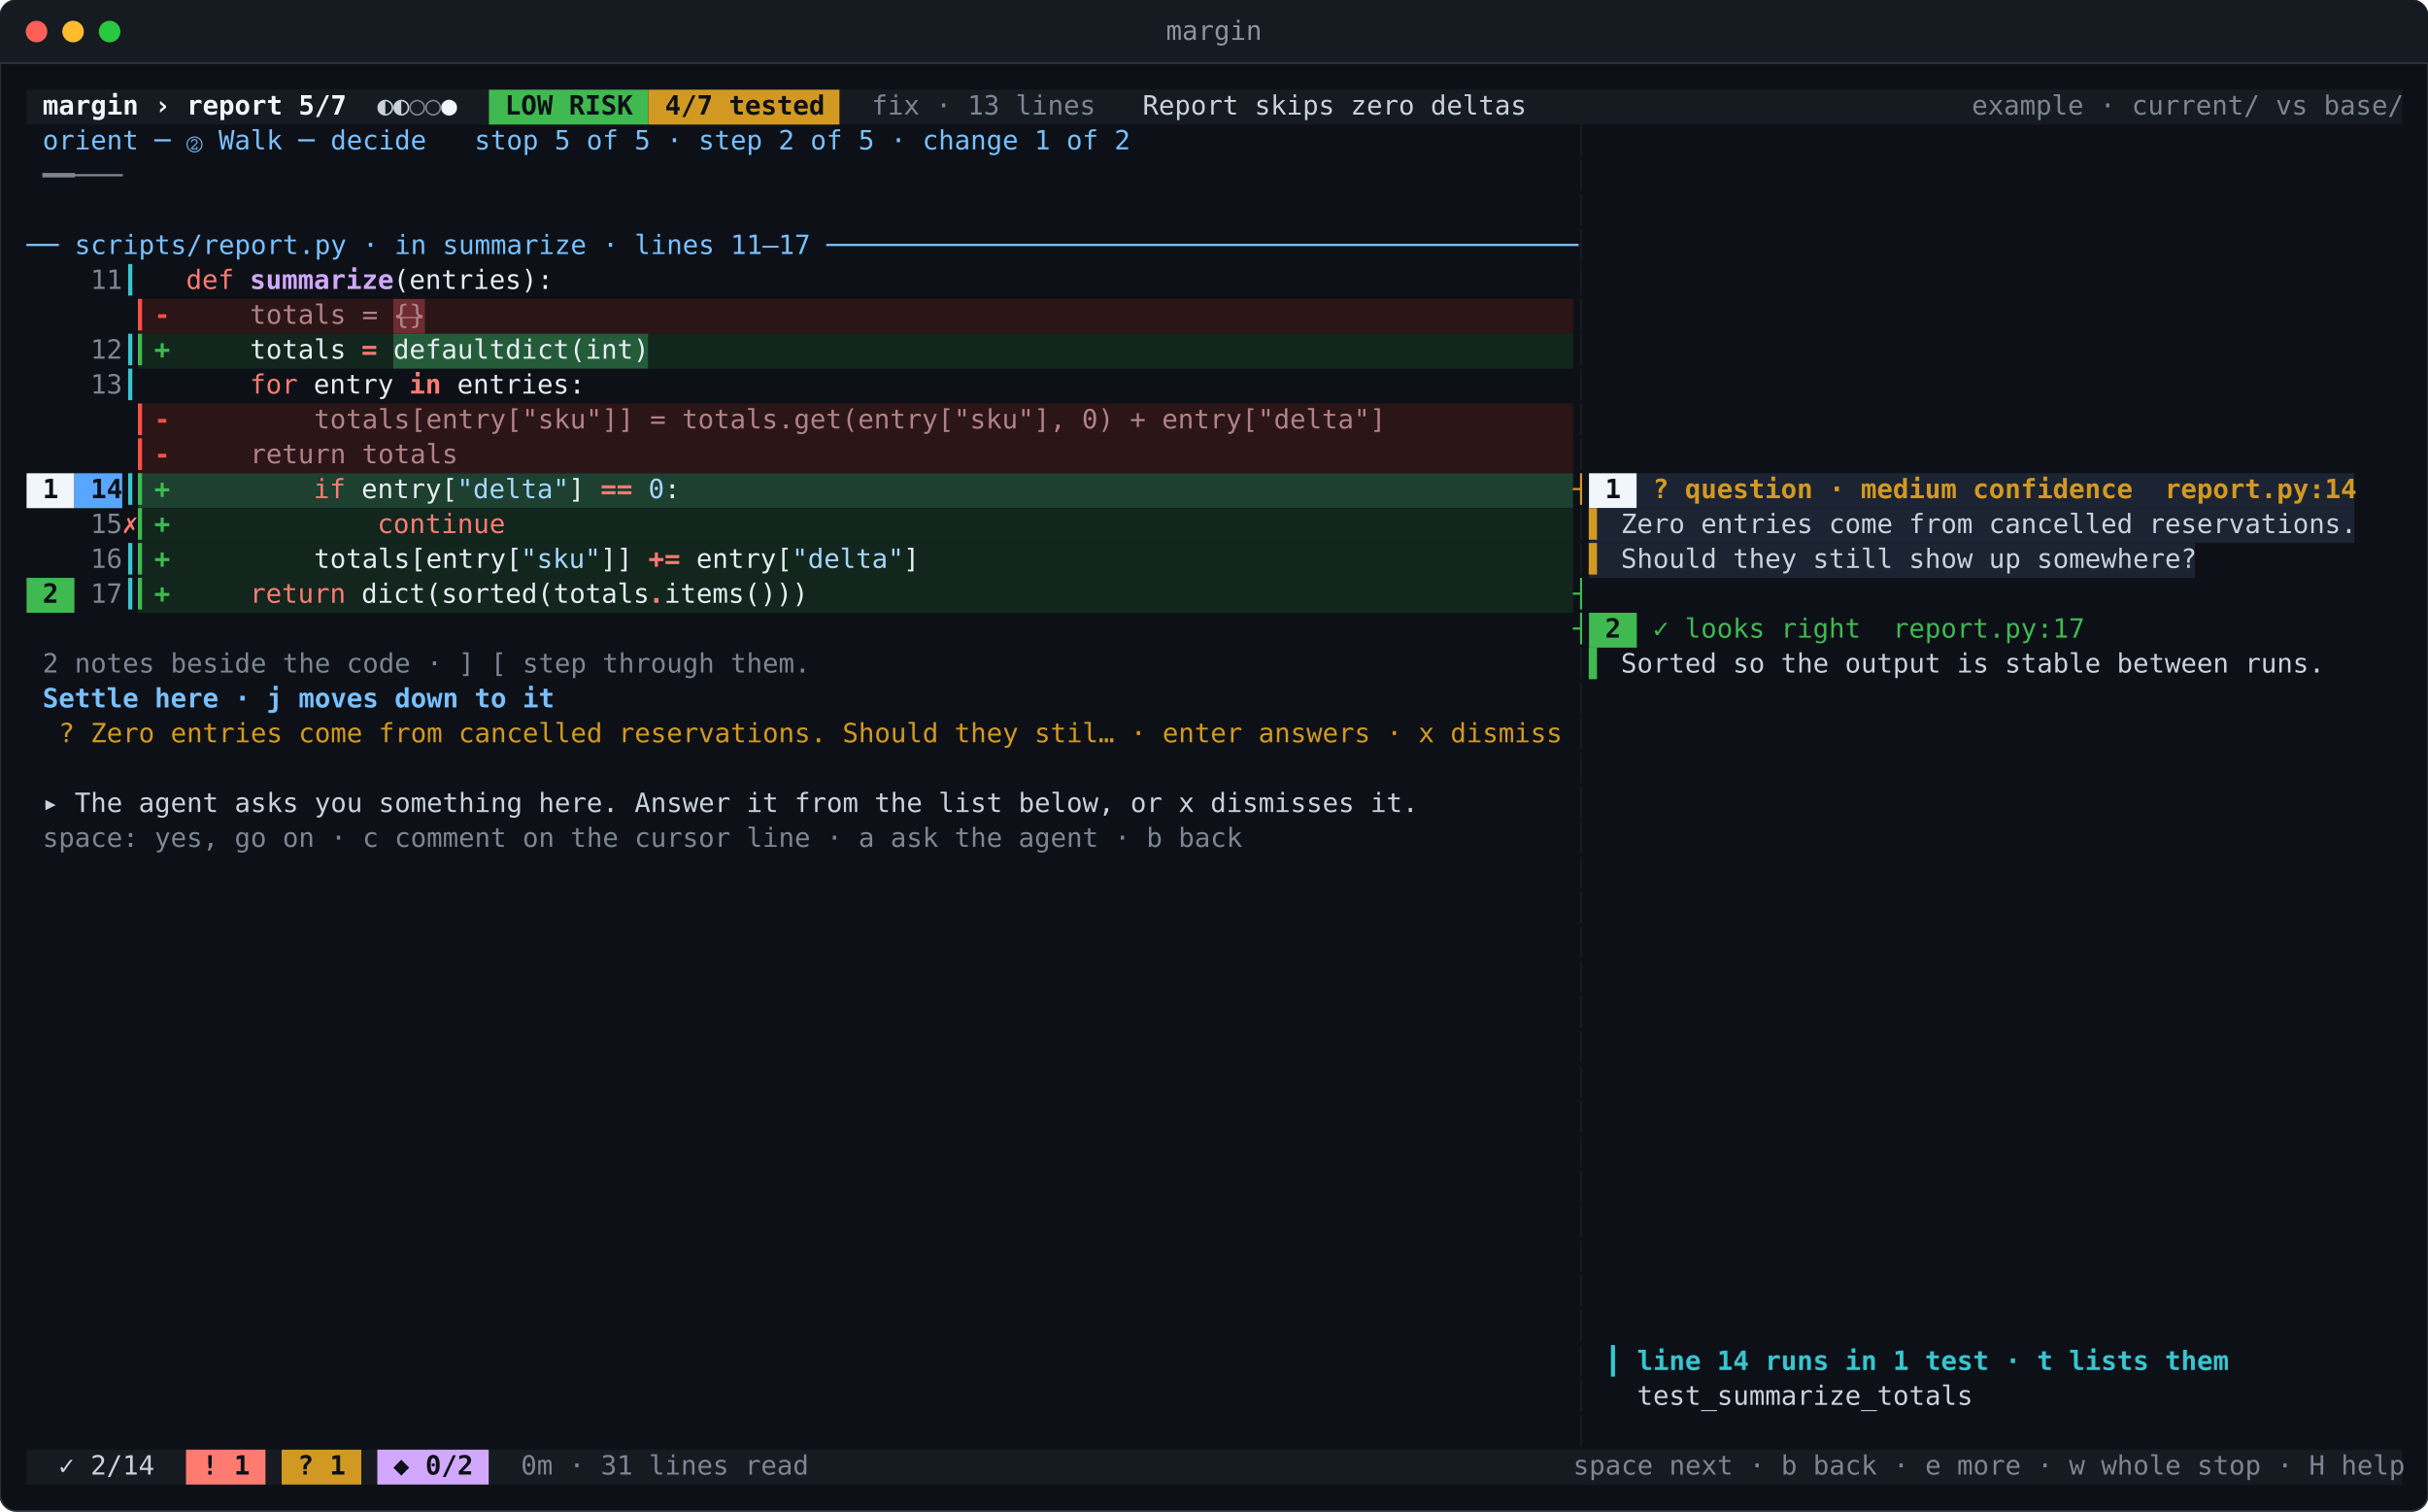
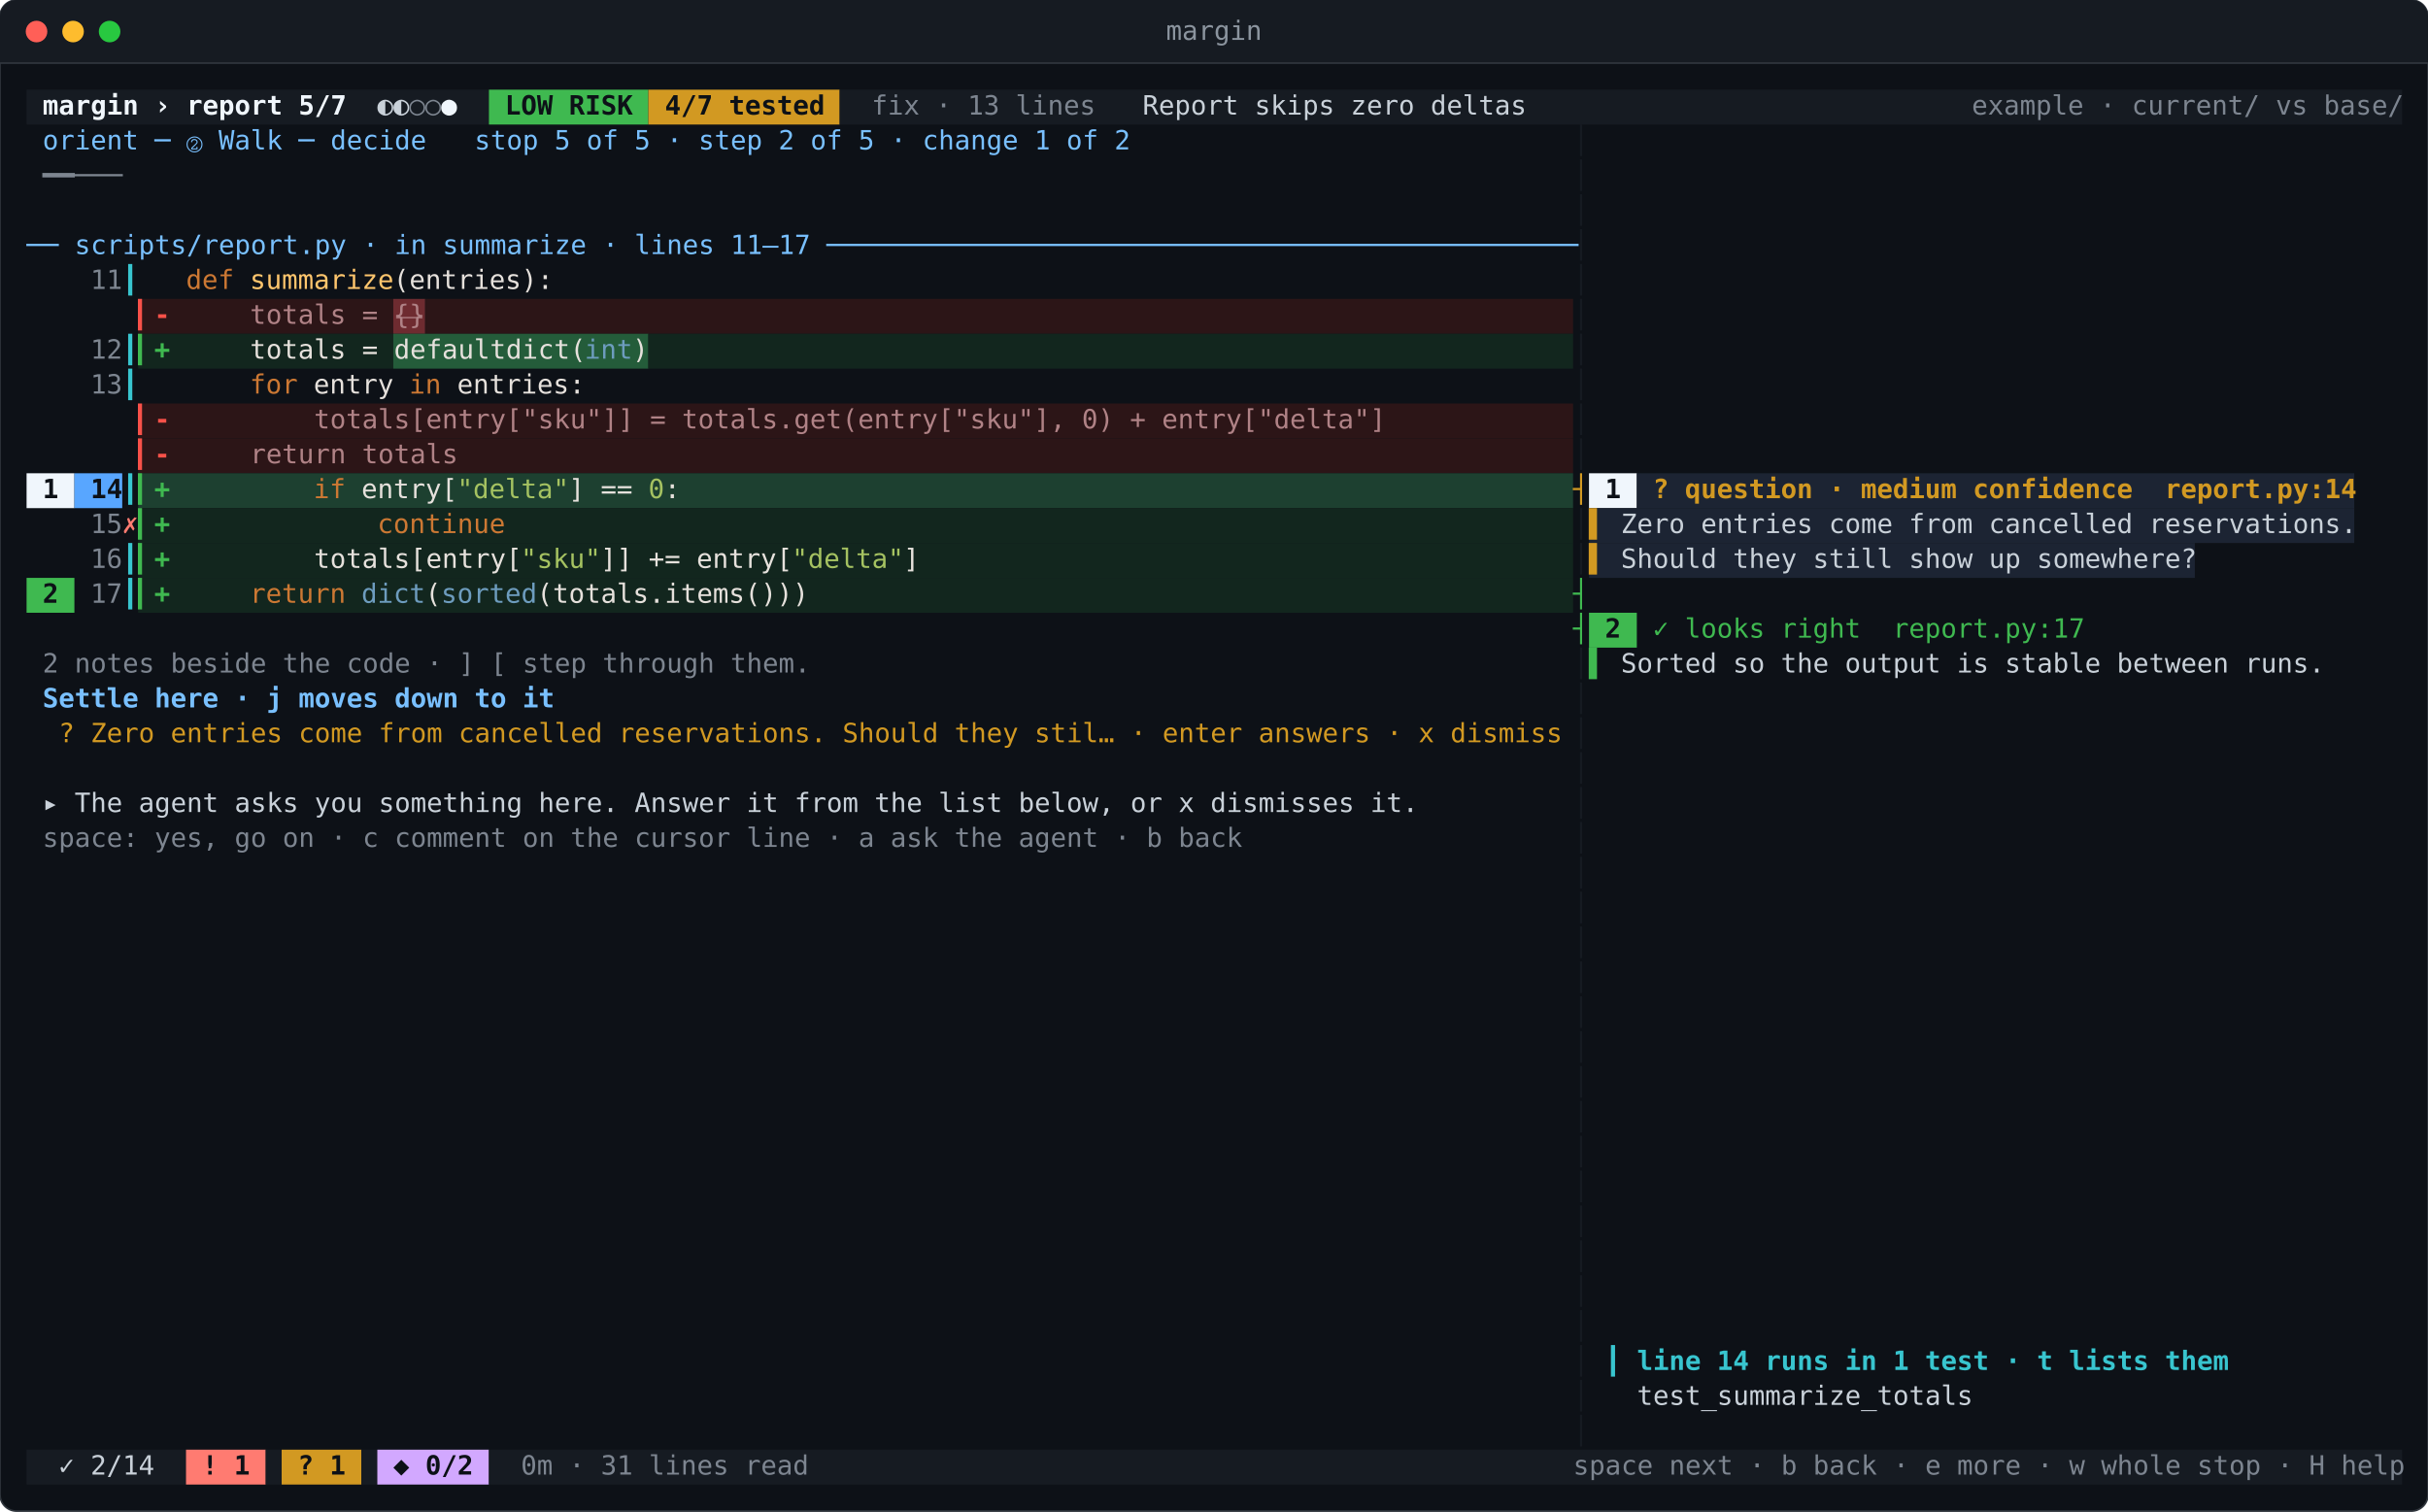
<svg xmlns="http://www.w3.org/2000/svg" xml:space="preserve" width="1462" height="910" viewBox="0 0 1462 910">
  <style>text{font-family:"JetBrains Mono","SF Mono",Menlo,Consolas,"DejaVu Sans Mono",monospace;font-size:16px;white-space:pre}</style>
  <rect width="1462" height="910" rx="10" fill="#0d1117" stroke="#30363d" />
  <rect width="1462" height="38" rx="10" fill="#161b22" />
  <rect y="28" width="1462" height="10" fill="#161b22" />
  <line x1="0" y1="38" x2="1462" y2="38" stroke="#30363d" />
  <circle cx="22" cy="19.0" r="6.5" fill="#ff5f57" />
  <circle cx="44" cy="19.0" r="6.5" fill="#febc2e" />
  <circle cx="66" cy="19.0" r="6.5" fill="#28c840" />
  <text x="731.0" y="24.0" text-anchor="middle" fill="#8b949e">margin</text>
  <rect x="16.0" y="54" width="278.4" height="21" fill="#161b22" />
  <rect x="294.4" y="54" width="96.0" height="21" fill="#3fb950" />
  <rect x="390.4" y="54" width="115.2" height="21" fill="#d29922" />
  <rect x="505.6" y="54" width="940.8" height="21" fill="#161b22" />
  <text x="16.0" y="69" textLength="211.2" lengthAdjust="spacingAndGlyphs" fill="#f0f6fc" font-weight="bold"> margin › report 5/7  </text>
  <text x="227.2" y="69" textLength="19.2" lengthAdjust="spacingAndGlyphs" fill="#c9d1d9">◐◐</text>
  <text x="246.4" y="69" textLength="19.2" lengthAdjust="spacingAndGlyphs" fill="#7d8590">○○</text>
  <text x="265.6" y="69" textLength="9.6" lengthAdjust="spacingAndGlyphs" fill="#f0f6fc">●</text>
  <text x="294.4" y="69" textLength="211.2" lengthAdjust="spacingAndGlyphs" fill="#0d1117" font-weight="bold"> LOW RISK  4/7 tested </text>
  <text x="515.2" y="69" textLength="172.8" lengthAdjust="spacingAndGlyphs" fill="#7d8590"> fix · 13 lines   </text>
  <text x="688.0" y="69" textLength="230.4" lengthAdjust="spacingAndGlyphs" fill="#c9d1d9">Report skips zero deltas</text>
  <text x="1168.0" y="69" textLength="278.4" lengthAdjust="spacingAndGlyphs" fill="#7d8590">  example · current/ vs base/</text>
  <text x="16.0" y="90" textLength="662.4" lengthAdjust="spacingAndGlyphs" fill="#79c0ff"> orient ─ ② Walk ─ decide   stop 5 of 5 · step 2 of 5 · change 1 of 2</text>
  <text x="947.2" y="90" textLength="9.6" lengthAdjust="spacingAndGlyphs" fill="#161b22">│</text>
  <text x="16.0" y="111" textLength="57.6" lengthAdjust="spacingAndGlyphs" fill="#7d8590"> ━━───</text>
  <text x="947.2" y="111" textLength="9.6" lengthAdjust="spacingAndGlyphs" fill="#161b22">│</text>
  <text x="947.2" y="132" textLength="9.6" lengthAdjust="spacingAndGlyphs" fill="#161b22">│</text>
  <text x="16.0" y="153" textLength="931.2" lengthAdjust="spacingAndGlyphs" fill="#79c0ff">── scripts/report.py · in summarize · lines 11–17 ───────────────────────────────────────────────</text>
  <text x="947.2" y="153" textLength="9.6" lengthAdjust="spacingAndGlyphs" fill="#161b22">│</text>
  <text x="44.8" y="174" textLength="28.8" lengthAdjust="spacingAndGlyphs" fill="#7d8590"> 11</text>
  <text x="73.6" y="174" textLength="9.6" lengthAdjust="spacingAndGlyphs" fill="#38c5cf">┃</text>
-   <text x="112.0" y="174" textLength="28.8" lengthAdjust="spacingAndGlyphs" fill="#ff7b71">def</text>
-   <text x="150.4" y="174" textLength="86.4" lengthAdjust="spacingAndGlyphs" fill="#d2a8ff" font-weight="bold">summarize</text>
-   <text x="236.8" y="174" textLength="96.0" lengthAdjust="spacingAndGlyphs" fill="#e6edf3">(entries):</text>
+   <text x="112.0" y="174" textLength="28.8" lengthAdjust="spacingAndGlyphs" fill="#cc7833">def</text>
+   <text x="150.4" y="174" textLength="86.4" lengthAdjust="spacingAndGlyphs" fill="#ffc66d">summarize</text>
+   <text x="236.8" y="174" textLength="96.0" lengthAdjust="spacingAndGlyphs" fill="#e6e1dc">(entries):</text>
  <text x="947.2" y="174" textLength="9.6" lengthAdjust="spacingAndGlyphs" fill="#161b22">│</text>
  <rect x="83.2" y="180" width="153.6" height="21" fill="#2c1517" />
  <rect x="236.8" y="180" width="19.2" height="21" fill="#6e2b30" />
  <rect x="256.0" y="180" width="691.2" height="21" fill="#2c1517" />
  <text x="83.2" y="195" textLength="28.8" lengthAdjust="spacingAndGlyphs" fill="#f85149" font-weight="bold">▎- </text>
  <text x="112.0" y="195" textLength="124.8" lengthAdjust="spacingAndGlyphs" fill="#b08286">    totals = </text>
  <text x="236.8" y="195" textLength="19.2" lengthAdjust="spacingAndGlyphs" fill="#b08286" text-decoration="line-through">{}</text>
  <text x="947.2" y="195" textLength="9.6" lengthAdjust="spacingAndGlyphs" fill="#161b22">│</text>
  <rect x="83.2" y="201" width="153.6" height="21" fill="#12261e" />
  <rect x="236.8" y="201" width="153.6" height="21" fill="#245c3a" />
  <rect x="390.4" y="201" width="556.8" height="21" fill="#12261e" />
  <text x="44.8" y="216" textLength="28.8" lengthAdjust="spacingAndGlyphs" fill="#7d8590"> 12</text>
  <text x="73.6" y="216" textLength="9.6" lengthAdjust="spacingAndGlyphs" fill="#38c5cf">┃</text>
  <text x="83.2" y="216" textLength="28.8" lengthAdjust="spacingAndGlyphs" fill="#3fb950" font-weight="bold">▎+ </text>
-   <text x="112.0" y="216" textLength="105.6" lengthAdjust="spacingAndGlyphs" fill="#e6edf3">    totals </text>
-   <text x="217.6" y="216" textLength="9.6" lengthAdjust="spacingAndGlyphs" fill="#ff7b71" font-weight="bold">=</text>
-   <text x="227.2" y="216" textLength="163.2" lengthAdjust="spacingAndGlyphs" fill="#e6edf3"> defaultdict(int)</text>
+   <text x="112.0" y="216" textLength="240.0" lengthAdjust="spacingAndGlyphs" fill="#e6e1dc">    totals = defaultdict(</text>
+   <text x="352.0" y="216" textLength="28.8" lengthAdjust="spacingAndGlyphs" fill="#6d9cbe">int</text>
+   <text x="380.8" y="216" textLength="9.6" lengthAdjust="spacingAndGlyphs" fill="#e6e1dc">)</text>
  <text x="947.2" y="216" textLength="9.6" lengthAdjust="spacingAndGlyphs" fill="#161b22">│</text>
  <text x="44.8" y="237" textLength="28.8" lengthAdjust="spacingAndGlyphs" fill="#7d8590"> 13</text>
  <text x="73.6" y="237" textLength="9.6" lengthAdjust="spacingAndGlyphs" fill="#38c5cf">┃</text>
-   <text x="150.4" y="237" textLength="28.8" lengthAdjust="spacingAndGlyphs" fill="#ff7b71">for</text>
-   <text x="179.2" y="237" textLength="67.2" lengthAdjust="spacingAndGlyphs" fill="#e6edf3"> entry </text>
-   <text x="246.4" y="237" textLength="19.2" lengthAdjust="spacingAndGlyphs" fill="#ff7b71" font-weight="bold">in</text>
-   <text x="265.6" y="237" textLength="86.4" lengthAdjust="spacingAndGlyphs" fill="#e6edf3"> entries:</text>
+   <text x="150.4" y="237" textLength="28.8" lengthAdjust="spacingAndGlyphs" fill="#cc7833">for</text>
+   <text x="179.2" y="237" textLength="67.2" lengthAdjust="spacingAndGlyphs" fill="#e6e1dc"> entry </text>
+   <text x="246.4" y="237" textLength="19.2" lengthAdjust="spacingAndGlyphs" fill="#cc7833">in</text>
+   <text x="265.6" y="237" textLength="86.4" lengthAdjust="spacingAndGlyphs" fill="#e6e1dc"> entries:</text>
  <text x="947.2" y="237" textLength="9.6" lengthAdjust="spacingAndGlyphs" fill="#161b22">│</text>
  <rect x="83.2" y="243" width="864.0" height="21" fill="#2c1517" />
  <text x="83.2" y="258" textLength="28.8" lengthAdjust="spacingAndGlyphs" fill="#f85149" font-weight="bold">▎- </text>
  <text x="112.0" y="258" textLength="720.0" lengthAdjust="spacingAndGlyphs" fill="#b08286">        totals[entry["sku"]] = totals.get(entry["sku"], 0) + entry["delta"]</text>
  <text x="947.2" y="258" textLength="9.6" lengthAdjust="spacingAndGlyphs" fill="#161b22">│</text>
  <rect x="83.2" y="264" width="864.0" height="21" fill="#2c1517" />
  <text x="83.2" y="279" textLength="28.8" lengthAdjust="spacingAndGlyphs" fill="#f85149" font-weight="bold">▎- </text>
  <text x="112.0" y="279" textLength="163.2" lengthAdjust="spacingAndGlyphs" fill="#b08286">    return totals</text>
  <text x="947.2" y="279" textLength="9.6" lengthAdjust="spacingAndGlyphs" fill="#161b22">│</text>
  <rect x="16.0" y="285" width="28.8" height="21" fill="#f0f6fc" />
  <rect x="44.8" y="285" width="28.8" height="21" fill="#58a6ff" />
  <rect x="83.2" y="285" width="864.0" height="21" fill="#1d4030" />
  <rect x="956.8" y="285" width="28.8" height="21" fill="#f0f6fc" />
  <rect x="985.6" y="285" width="432.0" height="21" fill="#1c2433" />
  <text x="16.0" y="300" textLength="57.6" lengthAdjust="spacingAndGlyphs" fill="#0d1117" font-weight="bold"> 1  14</text>
  <text x="73.6" y="300" textLength="9.6" lengthAdjust="spacingAndGlyphs" fill="#38c5cf">┃</text>
  <text x="83.2" y="300" textLength="28.8" lengthAdjust="spacingAndGlyphs" fill="#3fb950" font-weight="bold">▎+ </text>
-   <text x="188.8" y="300" textLength="19.2" lengthAdjust="spacingAndGlyphs" fill="#ff7b71">if</text>
-   <text x="208.0" y="300" textLength="67.2" lengthAdjust="spacingAndGlyphs" fill="#e6edf3"> entry[</text>
-   <text x="275.2" y="300" textLength="67.2" lengthAdjust="spacingAndGlyphs" fill="#a5d6ff">"delta"</text>
-   <text x="342.4" y="300" textLength="19.2" lengthAdjust="spacingAndGlyphs" fill="#e6edf3">] </text>
-   <text x="361.6" y="300" textLength="19.2" lengthAdjust="spacingAndGlyphs" fill="#ff7b71" font-weight="bold">==</text>
-   <text x="390.4" y="300" textLength="9.6" lengthAdjust="spacingAndGlyphs" fill="#a5d6ff">0</text>
-   <text x="400.0" y="300" textLength="9.6" lengthAdjust="spacingAndGlyphs" fill="#e6edf3">:</text>
+   <text x="188.8" y="300" textLength="19.2" lengthAdjust="spacingAndGlyphs" fill="#cc7833">if</text>
+   <text x="208.0" y="300" textLength="67.2" lengthAdjust="spacingAndGlyphs" fill="#e6e1dc"> entry[</text>
+   <text x="275.2" y="300" textLength="67.2" lengthAdjust="spacingAndGlyphs" fill="#a5c261">"delta"</text>
+   <text x="342.4" y="300" textLength="48.0" lengthAdjust="spacingAndGlyphs" fill="#e6e1dc">] == </text>
+   <text x="390.4" y="300" textLength="9.6" lengthAdjust="spacingAndGlyphs" fill="#a5c261">0</text>
+   <text x="400.0" y="300" textLength="9.6" lengthAdjust="spacingAndGlyphs" fill="#e6e1dc">:</text>
  <text x="947.2" y="300" textLength="9.6" lengthAdjust="spacingAndGlyphs" fill="#d29922">┤</text>
  <text x="956.8" y="300" textLength="28.8" lengthAdjust="spacingAndGlyphs" fill="#0d1117" font-weight="bold"> 1 </text>
  <text x="985.6" y="300" textLength="432.0" lengthAdjust="spacingAndGlyphs" fill="#d29922" font-weight="bold"> ? question · medium confidence  report.py:14</text>
  <rect x="83.2" y="306" width="864.0" height="21" fill="#12261e" />
  <rect x="956.8" y="306" width="460.8" height="21" fill="#1c2433" />
  <text x="44.8" y="321" textLength="28.8" lengthAdjust="spacingAndGlyphs" fill="#7d8590"> 15</text>
  <text x="73.6" y="321" textLength="9.6" lengthAdjust="spacingAndGlyphs" fill="#ff7b71" font-weight="bold">✗</text>
  <text x="83.2" y="321" textLength="28.8" lengthAdjust="spacingAndGlyphs" fill="#3fb950" font-weight="bold">▎+ </text>
-   <text x="227.2" y="321" textLength="76.8" lengthAdjust="spacingAndGlyphs" fill="#ff7b71">continue</text>
+   <text x="227.2" y="321" textLength="76.8" lengthAdjust="spacingAndGlyphs" fill="#cc7833">continue</text>
  <text x="947.2" y="321" textLength="9.6" lengthAdjust="spacingAndGlyphs" fill="#161b22">│</text>
  <text x="956.8" y="321" textLength="19.2" lengthAdjust="spacingAndGlyphs" fill="#d29922">▌ </text>
  <text x="976.0" y="321" textLength="441.6" lengthAdjust="spacingAndGlyphs" fill="#c9d1d9">Zero entries come from cancelled reservations.</text>
  <rect x="83.2" y="327" width="864.0" height="21" fill="#12261e" />
  <rect x="956.8" y="327" width="364.8" height="21" fill="#1c2433" />
  <text x="44.8" y="342" textLength="28.8" lengthAdjust="spacingAndGlyphs" fill="#7d8590"> 16</text>
  <text x="73.6" y="342" textLength="9.6" lengthAdjust="spacingAndGlyphs" fill="#38c5cf">┃</text>
  <text x="83.2" y="342" textLength="28.8" lengthAdjust="spacingAndGlyphs" fill="#3fb950" font-weight="bold">▎+ </text>
-   <text x="112.0" y="342" textLength="201.6" lengthAdjust="spacingAndGlyphs" fill="#e6edf3">        totals[entry[</text>
-   <text x="313.6" y="342" textLength="48.0" lengthAdjust="spacingAndGlyphs" fill="#a5d6ff">"sku"</text>
-   <text x="361.6" y="342" textLength="28.8" lengthAdjust="spacingAndGlyphs" fill="#e6edf3">]] </text>
-   <text x="390.4" y="342" textLength="19.2" lengthAdjust="spacingAndGlyphs" fill="#ff7b71" font-weight="bold">+=</text>
-   <text x="409.6" y="342" textLength="67.2" lengthAdjust="spacingAndGlyphs" fill="#e6edf3"> entry[</text>
-   <text x="476.8" y="342" textLength="67.2" lengthAdjust="spacingAndGlyphs" fill="#a5d6ff">"delta"</text>
-   <text x="544.0" y="342" textLength="9.6" lengthAdjust="spacingAndGlyphs" fill="#e6edf3">]</text>
+   <text x="112.0" y="342" textLength="201.6" lengthAdjust="spacingAndGlyphs" fill="#e6e1dc">        totals[entry[</text>
+   <text x="313.6" y="342" textLength="48.0" lengthAdjust="spacingAndGlyphs" fill="#a5c261">"sku"</text>
+   <text x="361.6" y="342" textLength="115.2" lengthAdjust="spacingAndGlyphs" fill="#e6e1dc">]] += entry[</text>
+   <text x="476.8" y="342" textLength="67.2" lengthAdjust="spacingAndGlyphs" fill="#a5c261">"delta"</text>
+   <text x="544.0" y="342" textLength="9.6" lengthAdjust="spacingAndGlyphs" fill="#e6e1dc">]</text>
  <text x="947.2" y="342" textLength="9.6" lengthAdjust="spacingAndGlyphs" fill="#161b22">│</text>
  <text x="956.8" y="342" textLength="19.2" lengthAdjust="spacingAndGlyphs" fill="#d29922">▌ </text>
  <text x="976.0" y="342" textLength="345.6" lengthAdjust="spacingAndGlyphs" fill="#c9d1d9">Should they still show up somewhere?</text>
  <rect x="16.0" y="348" width="28.8" height="21" fill="#3fb950" />
  <rect x="83.2" y="348" width="864.0" height="21" fill="#12261e" />
  <text x="16.0" y="363" textLength="28.8" lengthAdjust="spacingAndGlyphs" fill="#0d1117" font-weight="bold"> 2 </text>
  <text x="44.8" y="363" textLength="28.8" lengthAdjust="spacingAndGlyphs" fill="#7d8590"> 17</text>
  <text x="73.6" y="363" textLength="9.6" lengthAdjust="spacingAndGlyphs" fill="#38c5cf">┃</text>
  <text x="83.2" y="363" textLength="28.8" lengthAdjust="spacingAndGlyphs" fill="#3fb950" font-weight="bold">▎+ </text>
-   <text x="150.4" y="363" textLength="57.6" lengthAdjust="spacingAndGlyphs" fill="#ff7b71">return</text>
-   <text x="208.0" y="363" textLength="182.4" lengthAdjust="spacingAndGlyphs" fill="#e6edf3"> dict(sorted(totals</text>
-   <text x="390.4" y="363" textLength="9.6" lengthAdjust="spacingAndGlyphs" fill="#ff7b71" font-weight="bold">.</text>
-   <text x="400.0" y="363" textLength="86.4" lengthAdjust="spacingAndGlyphs" fill="#e6edf3">items()))</text>
+   <text x="150.4" y="363" textLength="57.6" lengthAdjust="spacingAndGlyphs" fill="#cc7833">return</text>
+   <text x="217.6" y="363" textLength="38.4" lengthAdjust="spacingAndGlyphs" fill="#6d9cbe">dict</text>
+   <text x="256.0" y="363" textLength="9.6" lengthAdjust="spacingAndGlyphs" fill="#e6e1dc">(</text>
+   <text x="265.6" y="363" textLength="57.6" lengthAdjust="spacingAndGlyphs" fill="#6d9cbe">sorted</text>
+   <text x="323.2" y="363" textLength="163.2" lengthAdjust="spacingAndGlyphs" fill="#e6e1dc">(totals.items()))</text>
  <text x="947.2" y="363" textLength="9.6" lengthAdjust="spacingAndGlyphs" fill="#3fb950">┤</text>
  <rect x="956.8" y="369" width="28.8" height="21" fill="#3fb950" />
  <text x="947.2" y="384" textLength="9.6" lengthAdjust="spacingAndGlyphs" fill="#3fb950">┤</text>
  <text x="956.8" y="384" textLength="28.8" lengthAdjust="spacingAndGlyphs" fill="#0d1117" font-weight="bold"> 2 </text>
  <text x="985.6" y="384" textLength="268.8" lengthAdjust="spacingAndGlyphs" fill="#3fb950"> ✓ looks right  report.py:17</text>
  <text x="16.0" y="405" textLength="470.4" lengthAdjust="spacingAndGlyphs" fill="#7d8590"> 2 notes beside the code · ] [ step through them.</text>
  <text x="947.2" y="405" textLength="9.6" lengthAdjust="spacingAndGlyphs" fill="#161b22">│</text>
  <text x="956.8" y="405" textLength="19.2" lengthAdjust="spacingAndGlyphs" fill="#3fb950">▌ </text>
  <text x="976.0" y="405" textLength="422.4" lengthAdjust="spacingAndGlyphs" fill="#c9d1d9">Sorted so the output is stable between runs.</text>
  <text x="16.0" y="426" textLength="316.8" lengthAdjust="spacingAndGlyphs" fill="#79c0ff" font-weight="bold"> Settle here · j moves down to it</text>
  <text x="947.2" y="426" textLength="9.6" lengthAdjust="spacingAndGlyphs" fill="#161b22">│</text>
  <text x="16.0" y="447" textLength="921.6" lengthAdjust="spacingAndGlyphs" fill="#d29922">  ? Zero entries come from cancelled reservations. Should they stil… · enter answers · x dismiss</text>
  <text x="947.2" y="447" textLength="9.6" lengthAdjust="spacingAndGlyphs" fill="#161b22">│</text>
  <text x="947.2" y="468" textLength="9.6" lengthAdjust="spacingAndGlyphs" fill="#161b22">│</text>
  <text x="16.0" y="489" textLength="835.2" lengthAdjust="spacingAndGlyphs" fill="#c9d1d9"> ▸ The agent asks you something here. Answer it from the list below, or x dismisses it.</text>
  <text x="947.2" y="489" textLength="9.6" lengthAdjust="spacingAndGlyphs" fill="#161b22">│</text>
  <text x="16.0" y="510" textLength="729.6" lengthAdjust="spacingAndGlyphs" fill="#7d8590"> space: yes, go on · c comment on the cursor line · a ask the agent · b back</text>
  <text x="947.2" y="510" textLength="9.6" lengthAdjust="spacingAndGlyphs" fill="#161b22">│</text>
  <text x="947.2" y="531" textLength="9.6" lengthAdjust="spacingAndGlyphs" fill="#161b22">│</text>
  <text x="947.2" y="552" textLength="9.6" lengthAdjust="spacingAndGlyphs" fill="#161b22">│</text>
  <text x="947.2" y="573" textLength="9.6" lengthAdjust="spacingAndGlyphs" fill="#161b22">│</text>
  <text x="947.2" y="594" textLength="9.6" lengthAdjust="spacingAndGlyphs" fill="#161b22">│</text>
  <text x="947.2" y="615" textLength="9.6" lengthAdjust="spacingAndGlyphs" fill="#161b22">│</text>
  <text x="947.2" y="636" textLength="9.6" lengthAdjust="spacingAndGlyphs" fill="#161b22">│</text>
  <text x="947.2" y="657" textLength="9.6" lengthAdjust="spacingAndGlyphs" fill="#161b22">│</text>
  <text x="947.2" y="678" textLength="9.6" lengthAdjust="spacingAndGlyphs" fill="#161b22">│</text>
  <text x="947.2" y="699" textLength="9.6" lengthAdjust="spacingAndGlyphs" fill="#161b22">│</text>
  <text x="947.2" y="720" textLength="9.6" lengthAdjust="spacingAndGlyphs" fill="#161b22">│</text>
  <text x="947.2" y="741" textLength="9.6" lengthAdjust="spacingAndGlyphs" fill="#161b22">│</text>
  <text x="947.2" y="762" textLength="9.6" lengthAdjust="spacingAndGlyphs" fill="#161b22">│</text>
  <text x="947.2" y="783" textLength="9.6" lengthAdjust="spacingAndGlyphs" fill="#161b22">│</text>
  <text x="947.2" y="804" textLength="9.6" lengthAdjust="spacingAndGlyphs" fill="#161b22">│</text>
  <text x="947.2" y="825" textLength="9.6" lengthAdjust="spacingAndGlyphs" fill="#161b22">│</text>
  <text x="956.8" y="825" textLength="384.0" lengthAdjust="spacingAndGlyphs" fill="#38c5cf" font-weight="bold"> ┃ line 14 runs in 1 test · t lists them</text>
  <text x="947.2" y="846" textLength="9.6" lengthAdjust="spacingAndGlyphs" fill="#161b22">│</text>
  <text x="956.8" y="846" textLength="230.4" lengthAdjust="spacingAndGlyphs" fill="#c9d1d9">   test_summarize_totals</text>
  <text x="947.2" y="867" textLength="9.6" lengthAdjust="spacingAndGlyphs" fill="#161b22">│</text>
  <rect x="16.0" y="873" width="96.0" height="21" fill="#161b22" />
  <rect x="112.0" y="873" width="48.0" height="21" fill="#ff7b71" />
  <rect x="160.0" y="873" width="9.6" height="21" fill="#161b22" />
  <rect x="169.6" y="873" width="48.0" height="21" fill="#d29922" />
  <rect x="217.6" y="873" width="9.6" height="21" fill="#161b22" />
  <rect x="227.2" y="873" width="67.2" height="21" fill="#d2a8ff" />
  <rect x="294.4" y="873" width="1152.0" height="21" fill="#161b22" />
  <text x="25.6" y="888" textLength="76.8" lengthAdjust="spacingAndGlyphs" fill="#c9d1d9"> ✓ 2/14 </text>
  <text x="112.0" y="888" textLength="48.0" lengthAdjust="spacingAndGlyphs" fill="#0d1117" font-weight="bold"> ! 1 </text>
  <text x="169.6" y="888" textLength="48.0" lengthAdjust="spacingAndGlyphs" fill="#0d1117" font-weight="bold"> ? 1 </text>
  <text x="227.2" y="888" textLength="67.2" lengthAdjust="spacingAndGlyphs" fill="#0d1117" font-weight="bold"> ◆ 0/2 </text>
  <text x="304.0" y="888" textLength="192.0" lengthAdjust="spacingAndGlyphs" fill="#7d8590"> 0m · 31 lines read </text>
  <text x="937.6" y="888" textLength="508.8" lengthAdjust="spacingAndGlyphs" fill="#7d8590"> space next · b back · e more · w whole stop · H help</text>
</svg>
